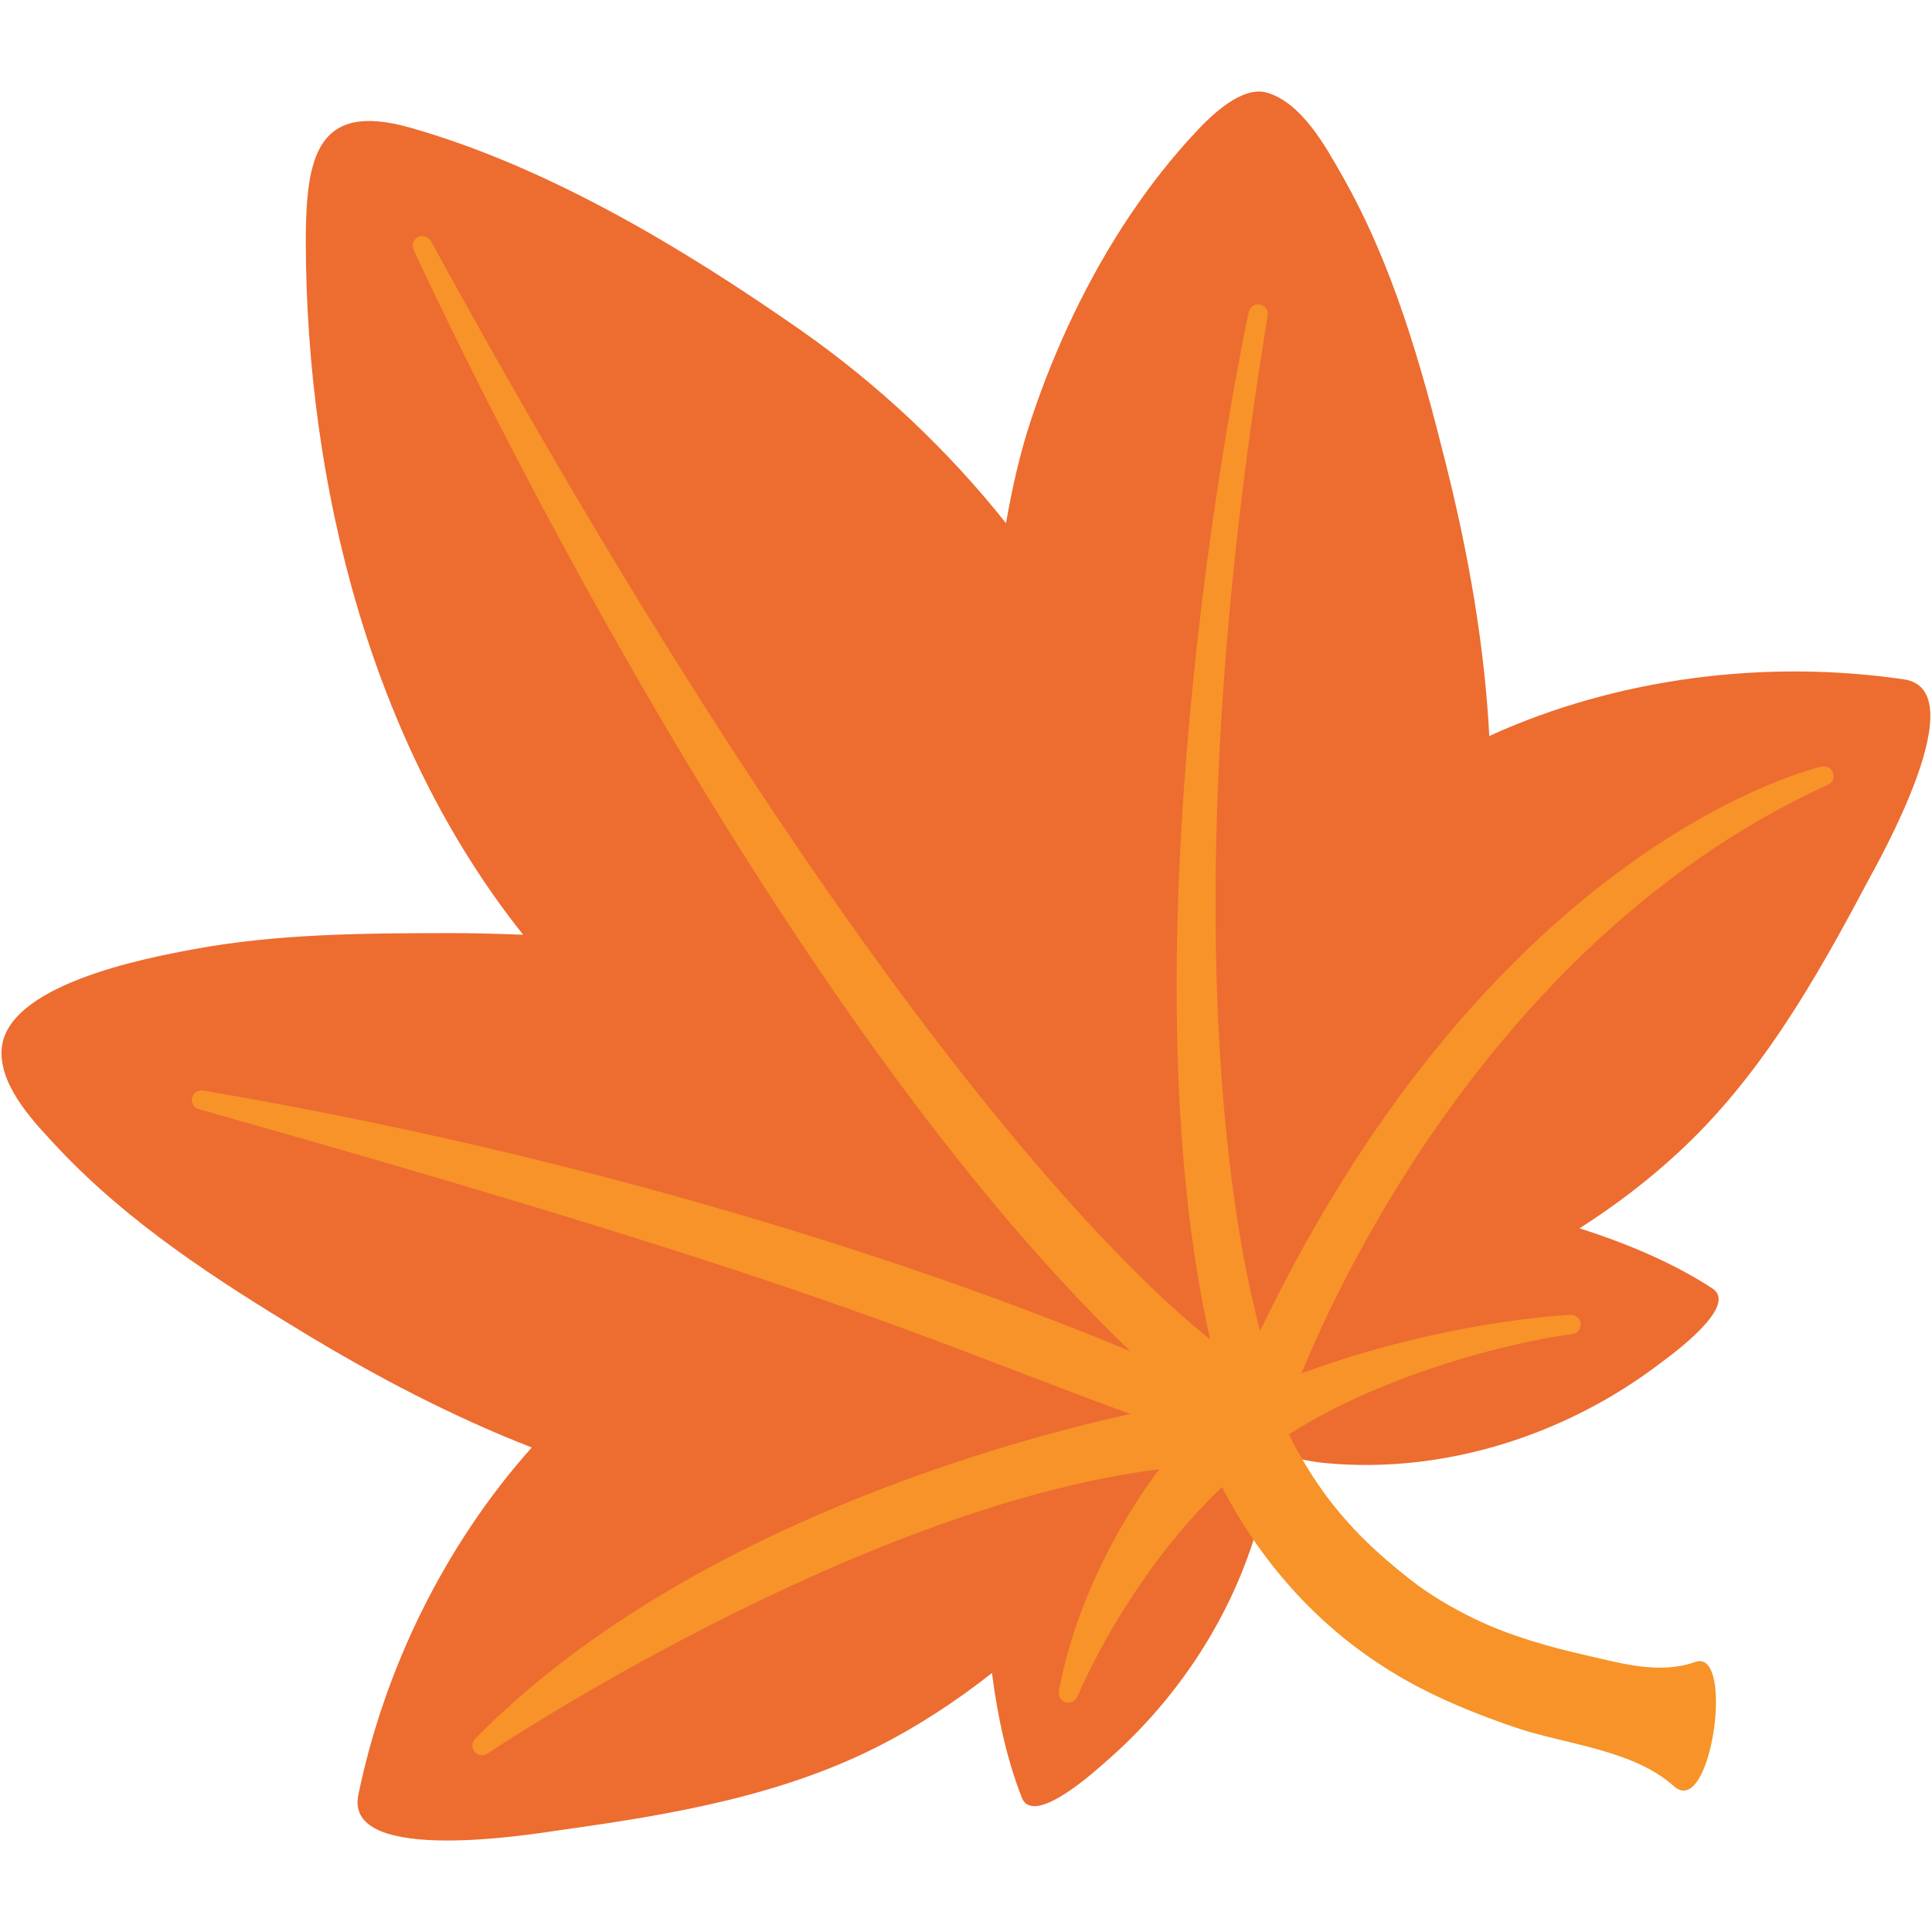
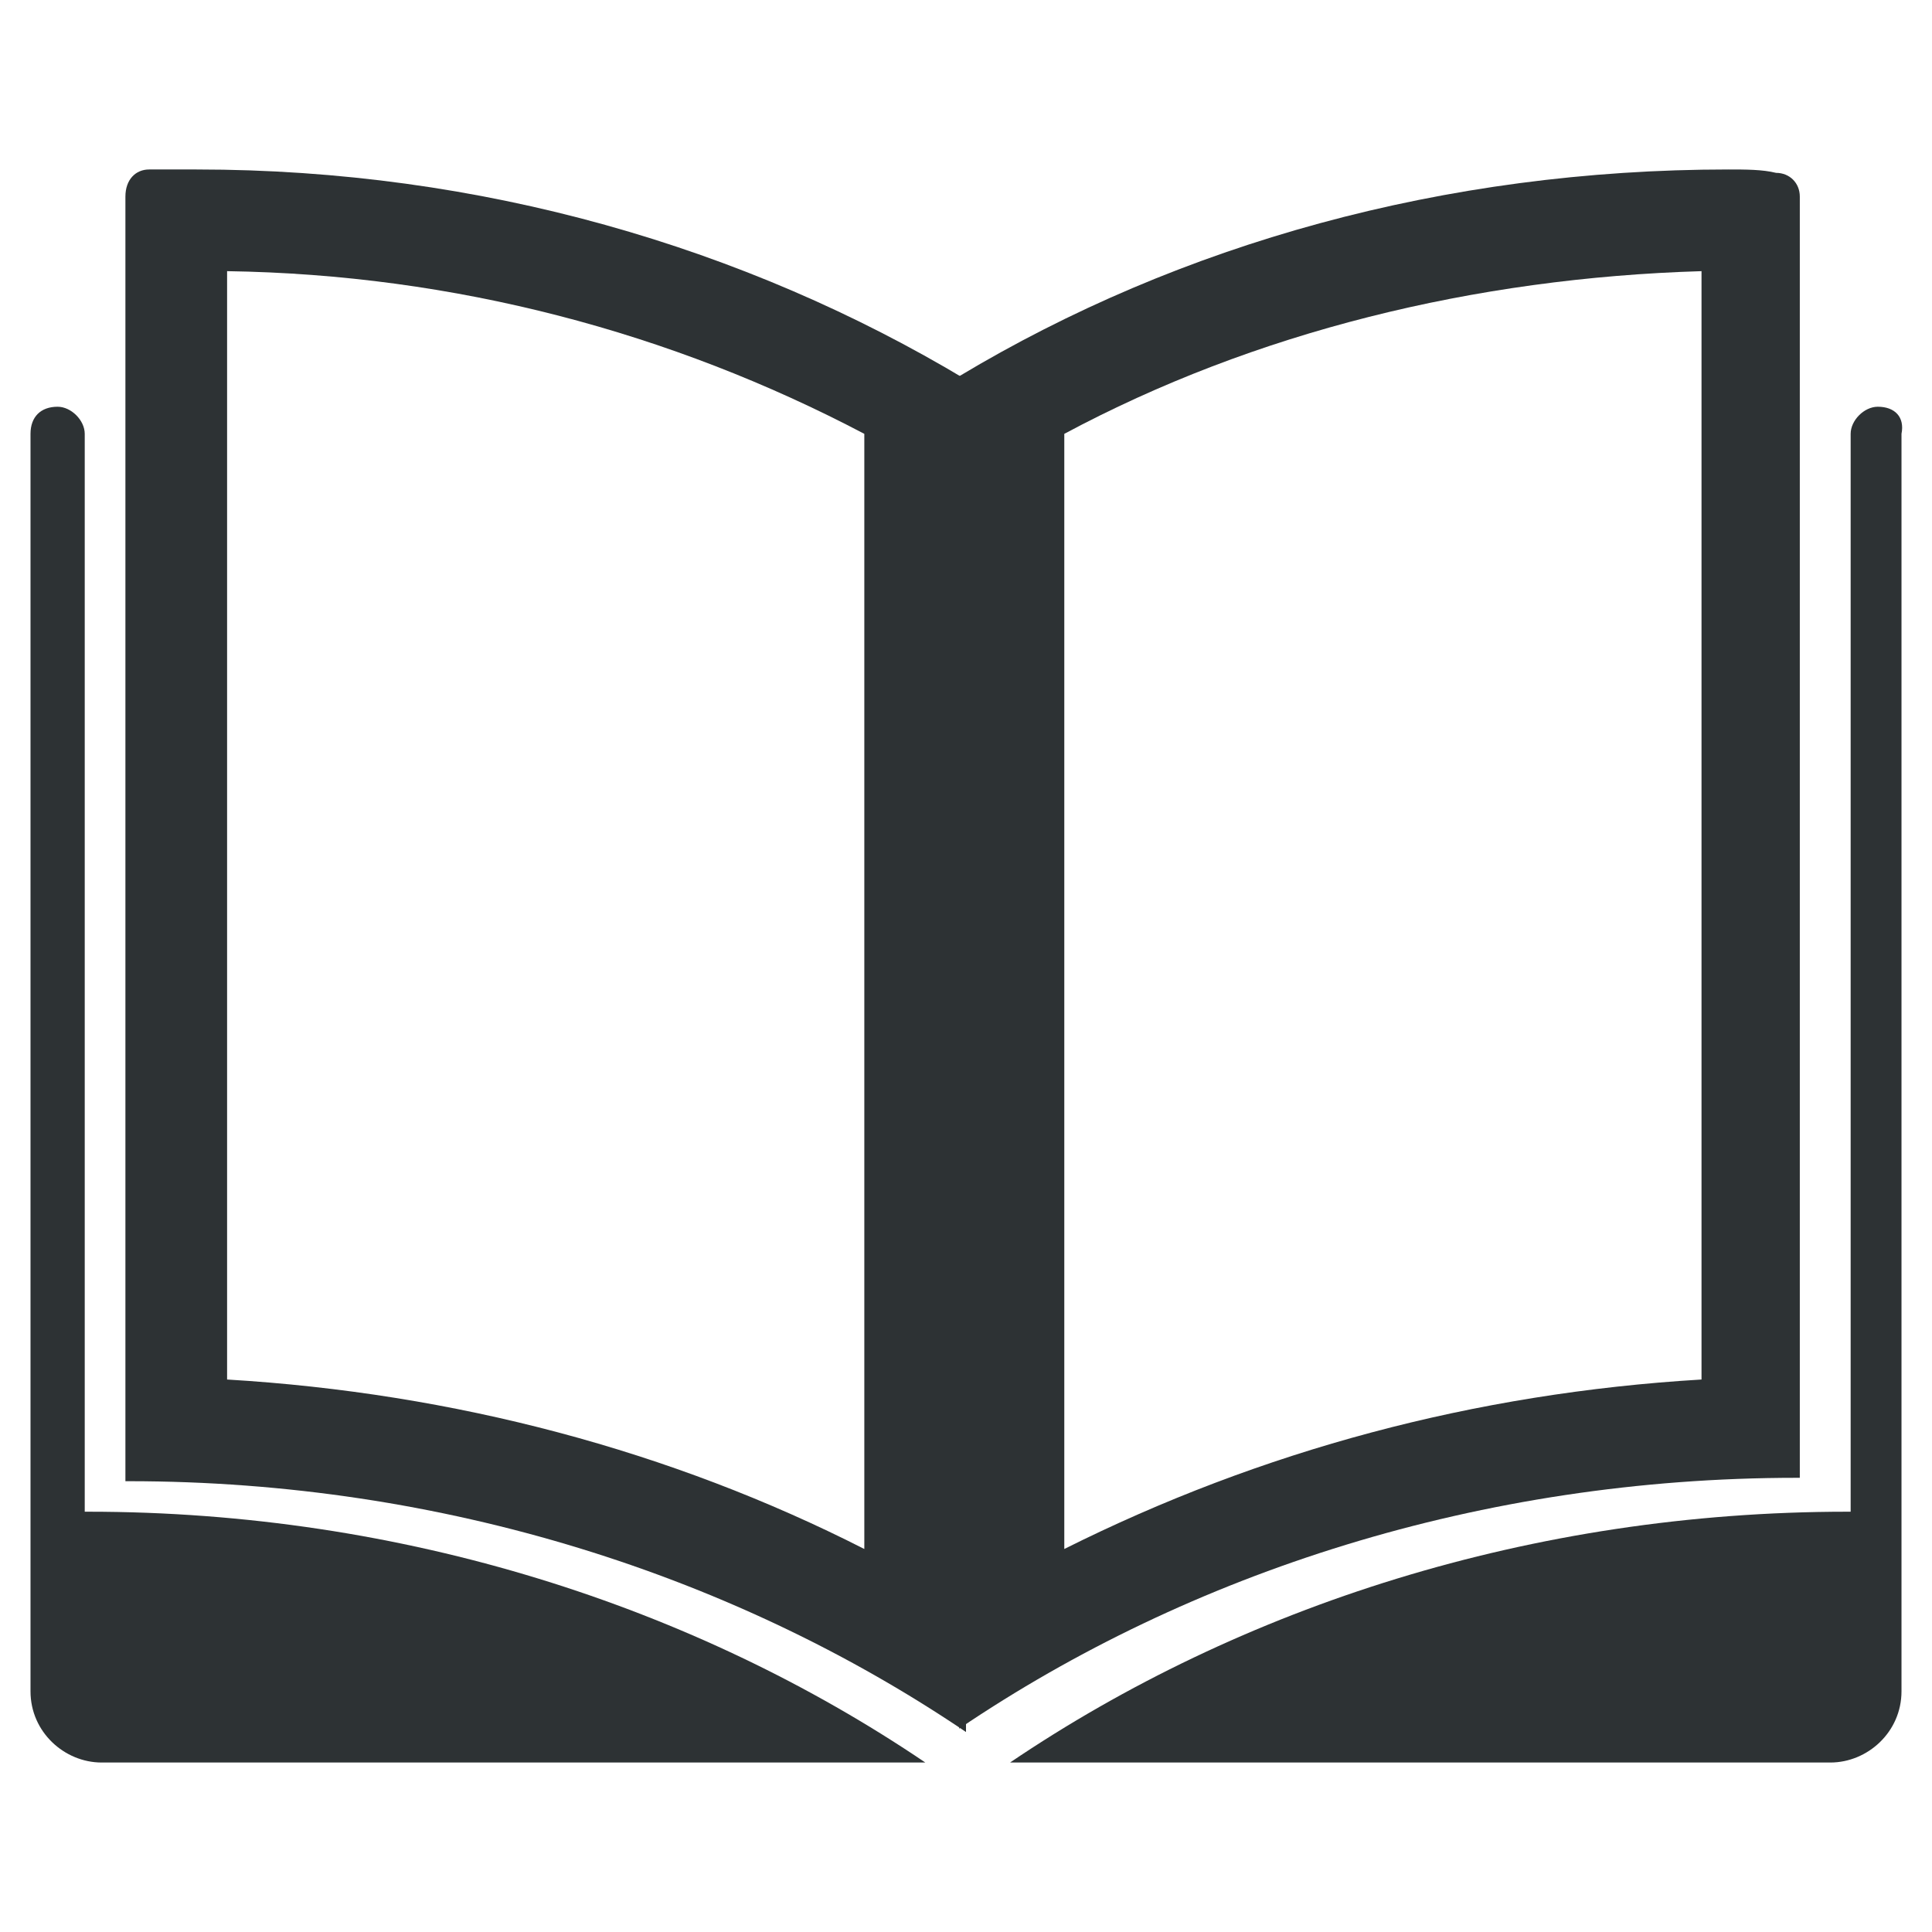
- <svg xmlns="http://www.w3.org/2000/svg" aria-hidden="true" role="img" class="iconify iconify--noto-v1" width="32" height="32" preserveAspectRatio="xMidYMid meet" viewBox="0 0 128 128">
-   <path fill="#ed6c30" d="M123.69 58.49c.77-1.44 7.24-12.78 2.45-13.48c-9.11-1.34-18.98-.12-27.47 3.75c-.32-6.09-1.4-12.14-2.88-18.04c-1.64-6.57-3.5-13.17-6.87-19.09c-1.1-1.93-2.66-4.8-4.97-5.49c-1.64-.48-3.65 1.45-4.7 2.58c-1.59 1.69-3.05 3.56-4.37 5.52c-2.73 4.06-4.97 8.75-6.56 13.54c-.75 2.25-1.26 4.55-1.67 6.88a65.15 65.15 0 0 0-13.58-12.77C45.33 16.48 36.3 11.04 27.15 8.45c-1.58-.45-2.8-.53-3.75-.33c-2.79.62-3.15 3.87-3.14 8.06c.06 15.98 4.31 33.09 14.4 45.75c-1.69-.07-3.36-.11-5-.11c-5.62.01-11.29.04-16.84 1.07C9.71 63.47.15 65.25.1 69.71c-.03 2.41 2.25 4.75 3.77 6.37c4.67 4.96 10.42 8.68 16.21 12.19c4.84 2.93 9.88 5.58 15.15 7.63c-5.77 6.46-9.77 14.67-11.49 23.02c-.97 4.74 11.89 2.54 13.51 2.31c7.25-1.01 14.62-2.26 21.19-5.66c2.38-1.23 4.88-2.83 7.28-4.73c.38 3 1.03 5.85 1.98 8.26c.78 2 5.03-1.92 5.58-2.4c5.96-5.17 10.13-12.53 11-20.38c.01-.07.01-.13.01-.2c1.15.41 2.33.7 3.48.81c7.87.75 15.92-1.82 22.2-6.59c.58-.44 5.28-3.79 3.49-4.97c-2.45-1.61-5.51-2.94-8.81-3.99c2.4-1.53 4.6-3.23 6.44-4.93c5.46-4.99 9.17-11.49 12.6-17.96z" />
-   <g fill="#f79329">
-     <path d="M70.8 112.16s3.89-9.57 11.77-15.89c7.01-5.64 17.86-8.08 21.52-8.52c0 0-8.83.32-18.96 4.35c0 0 10.09-29 35.72-40.69c0 0-21.78 4.57-37.48 38.53c0 0-7.86-21.23 0-69.13c0 0-9.14 41.81-2.16 69.46c0 0-18.98-11.47-53.21-74c0 0 23.61 52.16 50.2 75.39c0 0-25.28-12.05-64.84-18.79c43.75 12.33 48.5 15.49 63.92 20.99c0 0-28.68 4.81-45.34 21.79c0 0 25.51-17.2 46.33-19.12c.01 0-5.79 6.63-7.47 15.63z" />
-     <path d="M31.94 116.29c-.19 0-.37-.08-.5-.23a.644.644 0 0 1 .04-.86c13.88-14.15 36.27-19.96 43.41-21.52c-2.66-.97-5.02-1.87-7.49-2.82c-10.16-3.89-20.67-7.91-54.22-17.37a.64.64 0 0 1-.46-.75c.08-.33.39-.55.74-.49c30.76 5.24 53.12 13.79 61.44 17.28c-25.22-24.15-47.27-72.49-47.5-72.99a.648.648 0 0 1 .3-.84c.3-.15.68-.04.85.27c28.61 52.27 46.7 68.88 51.62 72.76c-6.16-27.47 2.47-67.65 2.56-68.06c.08-.34.41-.58.75-.49c.34.07.57.39.51.73c-6.56 40.03-2.05 61.55-.5 67.26c15.61-32.5 37-37.34 37.22-37.39c.35-.05.64.12.74.43c.11.31-.04.65-.34.78c-21.97 10.02-32.53 33.21-34.88 39c9.56-3.53 17.74-3.87 17.82-3.88h.03c.33 0 .62.25.64.59c.03.35-.22.65-.56.69c-3.28.39-14.23 2.77-21.2 8.38c-7.65 6.14-11.54 15.54-11.58 15.64c-.12.3-.46.46-.78.38a.656.656 0 0 1-.45-.74c1.29-6.9 4.9-12.37 6.65-14.71c-20.13 2.54-44.27 18.68-44.52 18.85a.62.62 0 0 1-.34.1zM27.62 76.3c22.79 6.68 31.64 10.07 40.24 13.36c3.11 1.2 6.06 2.32 9.63 3.59c.27.1.45.37.42.66c-.02.29-.24.53-.53.58c-.25.04-22.95 3.97-39.42 16.69c8.96-5.23 25.79-13.96 40.25-15.29c.24-.05.51.11.63.35c.12.23.08.51-.09.71c-.04.05-3.12 3.62-5.39 8.98c1.98-3.17 4.9-7.04 8.8-10.17c2.49-2.01 5.44-3.61 8.38-4.86c-1.66.5-3.41 1.09-5.19 1.79c-.22.1-.49.04-.68-.13a.643.643 0 0 1-.16-.67c.08-.24 6.8-19.08 22.73-32.54c-7.16 5.49-15.93 14.91-23.3 30.85c-.11.24-.34.37-.6.38a.636.636 0 0 1-.58-.42c-.06-.14-3.27-9.16-3.5-28.21c-.2 9.66.4 19.62 2.55 28.16c.07.25-.03.51-.24.68c-.21.15-.49.17-.71.03c-.67-.4-14.67-9.21-40.22-51.26c9.4 16.87 23.28 38.8 37.96 51.63c.24.21.29.57.12.84c-.18.26-.52.36-.81.22c-.2-.11-19.52-9.21-50.29-15.95z" />
-   </g>
-   <path fill="#f79329" d="M112.48 117.96c1.41-2.13 1.86-8.57-.17-7.85c-2.33.83-4.81.11-7.13-.42c-2.55-.58-5.1-1.29-7.47-2.43c-1.53-.74-2.99-1.6-4.33-2.65c-4.24-3.34-7.23-6.78-9.81-13.87l-.3-.81l-4.46 3.33l.16.44c.18.5 3.14 11.4 14.16 17.61c2.3 1.3 4.77 2.29 7.26 3.14c3.32 1.13 7.83 1.46 10.53 3.91c.59.51 1.12.26 1.56-.4z" />
+ <svg xmlns="http://www.w3.org/2000/svg" t="1691128446145" class="icon" viewBox="0 0 1024 1024" version="1.1" p-id="767" width="200" height="200">
+   <path d="M120.365 143.719c120.365 1.796 235.34 32.337 337.74 86.232v591.046c-102.4-52.098-217.375-82.639-337.74-89.825V143.719m-16.168-53.895H79.046c-7.186 0-12.575 5.389-12.575 14.372v680.87h1.796c167.074 0 321.572 50.302 443.733 132.94V201.207C395.228 131.144 255.102 89.825 104.196 89.825z" fill="#2D3234" p-id="768" />
+   <path d="M901.839 143.719v587.453c-120.365 7.186-233.544 37.726-337.74 89.825V229.951C664.702 176.056 781.474 147.312 901.839 143.719m14.372-53.895c-150.905 0-291.032 39.523-407.804 109.586V916.211c122.161-82.639 276.66-132.94 443.733-132.94h1.796V104.196c0-7.186-5.389-12.575-12.575-12.575C934.175 89.825 925.193 89.825 916.211 89.825z" fill="#2D3234" p-id="769" />
+   <path d="M538.947 215.579h-3.593s1.796 0 1.796 1.796c0-1.796 0-1.796 1.796-1.796zM995.256 215.579c-7.186 0-14.372 7.186-14.372 14.372v571.284h-1.796c-167.074 0-321.572 50.302-443.733 132.94H970.105c19.761 0 37.726-16.168 37.726-37.726V229.951c1.796-8.982-3.593-14.372-12.575-14.372z" fill="#2D3234" p-id="770" />
+   <path d="M485.053 215.579h3.593s-1.796 0-1.796 1.796c1.796-1.796 1.796-1.796-1.796-1.796zM30.54 215.579c7.186 0 14.372 7.186 14.372 14.372v571.284h1.796c167.074 0 321.572 50.302 443.733 132.94H53.895c-19.761 0-37.726-16.168-37.726-37.726V229.951c0-8.982 5.389-14.372 14.372-14.372z" fill="#2D3234" p-id="771" />
</svg>
